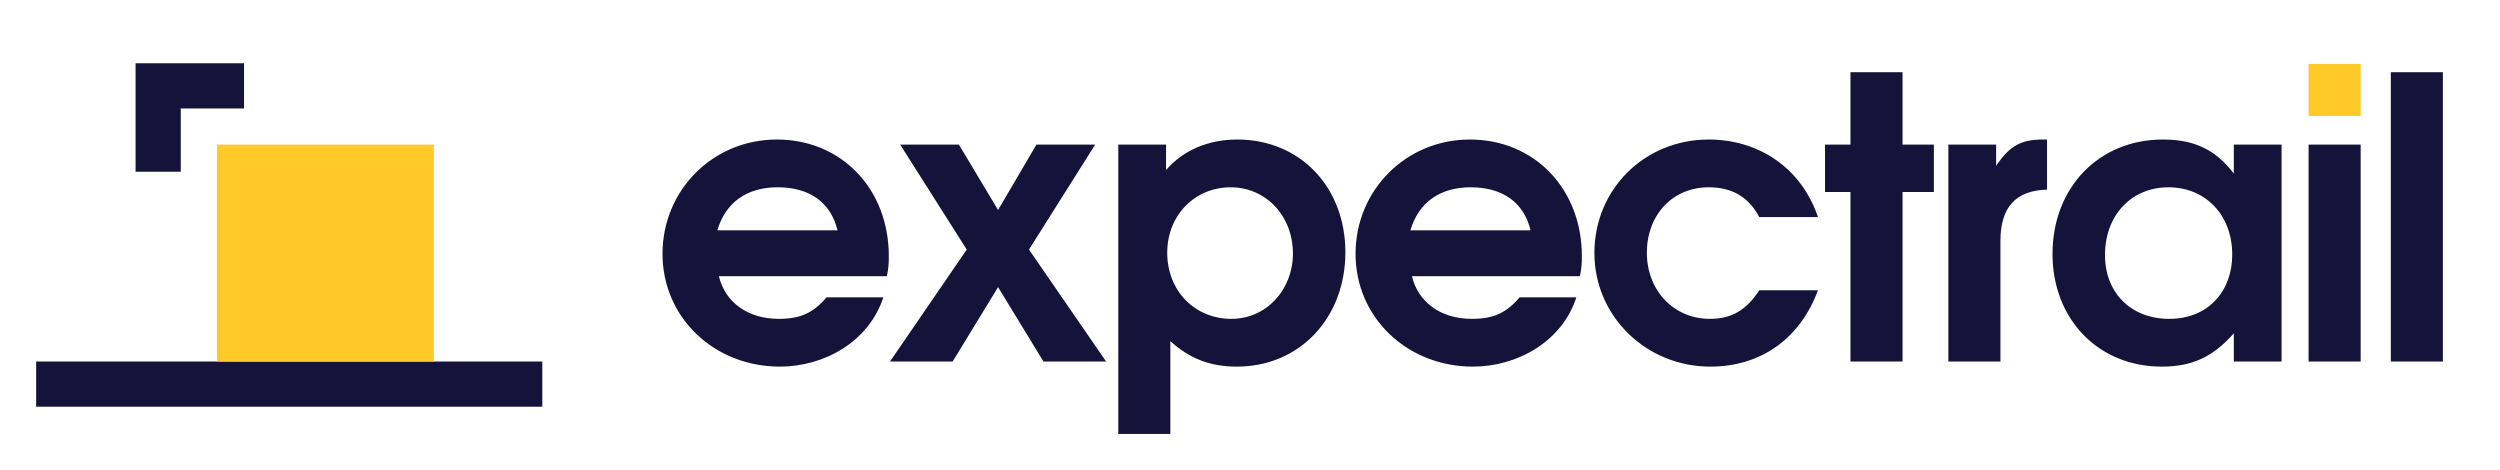
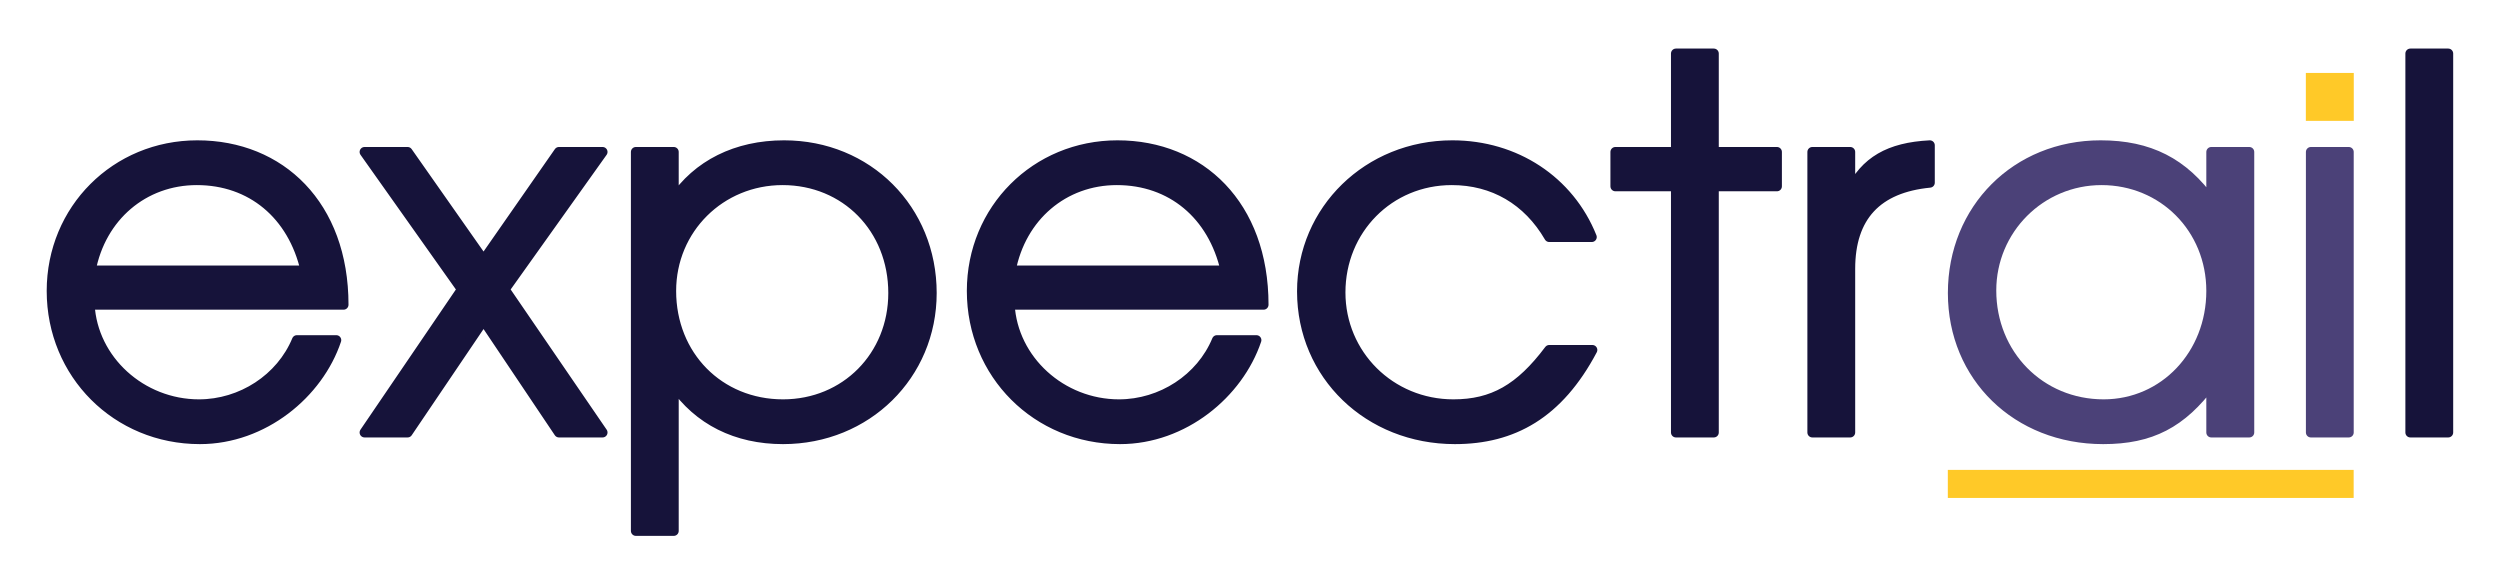
- <svg xmlns="http://www.w3.org/2000/svg" viewBox="0 6 276.6 52" role="img" aria-label="Expectrail">
-   <rect x="4" y="46" width="56" height="5" fill="#16133A" />
-   <rect x="24" y="22" width="24" height="24" fill="#FFC928" />
-   <path d="M15 13H27V18H20V25H15Z" fill="#16133A" />
-   <path d="M73.3 34.087C73.3 41.105 78.975 46.563 86.296 46.563C91.148 46.563 96.13 43.834 97.733 38.895H91.451C89.978 40.628 88.549 41.278 86.166 41.278C82.744 41.278 80.231 39.458 79.538 36.556H98.123C98.296 35.733 98.339 35.213 98.339 34.347C98.339 26.895 93.097 21.437 85.949 21.437C78.888 21.437 73.3 27.025 73.3 34.087ZM79.365 31.487C80.274 28.412 82.614 26.722 86.036 26.722C89.588 26.722 91.928 28.412 92.664 31.487ZM98.469 46.0H105.401L110.426 37.769L115.451 46.0H122.383L113.848 33.61L121.17 22.0H114.671L110.426 29.235L106.094 22.0H99.596L106.96 33.61ZM123.726 54.014H129.487V43.747C131.653 45.697 133.906 46.563 136.852 46.563C143.783 46.563 148.852 41.191 148.852 33.913C148.852 26.679 143.827 21.437 136.895 21.437C133.646 21.437 130.874 22.65 129.011 24.816V22.0H123.726ZM129.141 33.957C129.141 29.841 132.173 26.722 136.159 26.722C140.058 26.722 143.047 29.884 143.047 34.043C143.047 38.116 140.058 41.278 136.245 41.278C132.173 41.278 129.141 38.159 129.141 33.957ZM149.978 34.087C149.978 41.105 155.653 46.563 162.975 46.563C167.827 46.563 172.809 43.834 174.412 38.895H168.13C166.657 40.628 165.227 41.278 162.845 41.278C159.422 41.278 156.91 39.458 156.217 36.556H174.801C174.975 35.733 175.018 35.213 175.018 34.347C175.018 26.895 169.776 21.437 162.628 21.437C155.567 21.437 149.978 27.025 149.978 34.087ZM156.043 31.487C156.953 28.412 159.292 26.722 162.715 26.722C166.267 26.722 168.606 28.412 169.343 31.487ZM176.404 34.0C176.404 40.975 182.123 46.563 189.227 46.563C194.816 46.563 199.148 43.487 201.141 38.116H194.643C193.213 40.325 191.567 41.278 189.184 41.278C185.199 41.278 182.209 38.159 182.209 33.957C182.209 29.755 185.069 26.722 189.054 26.722C191.653 26.722 193.473 27.805 194.643 30.014H201.141C199.278 24.513 194.513 21.437 189.054 21.437C181.949 21.437 176.404 26.939 176.404 34.0ZM201.921 27.242H204.736V46.0H210.498V27.242H213.964V22.0H210.498V13.986H204.736V22.0H201.921ZM215.567 46.0H221.329V32.657C221.329 28.931 223.018 27.069 226.484 26.982V21.437H226.051C223.581 21.437 222.368 22.13 220.852 24.339V22.0H215.567ZM227.09 34.087C227.09 41.321 232.159 46.563 239.177 46.563C242.556 46.563 244.852 45.48 247.148 42.881V46.0H252.433V22.0H247.148V25.206C245.155 22.563 242.773 21.437 239.307 21.437C232.202 21.437 227.09 26.765 227.09 34.087ZM232.895 34.217C232.895 29.841 235.798 26.722 239.913 26.722C244.029 26.722 246.975 29.798 246.975 34.173C246.975 38.159 244.375 41.278 240 41.278C235.798 41.278 232.895 38.419 232.895 34.217ZM255.422 46.0H261.184V22.0H255.422ZM264.52 46.0H270.282V13.986H264.52Z" fill="#16133A" />
-   <rect x="255.42" y="13.07" width="5.76" height="5.76" fill="#FFC928" />
+ <svg xmlns="http://www.w3.org/2000/svg" viewBox="1.42 9 213.88 50" role="img" aria-labelledby="t d">
+   <path d="M5.84 33.89C5.84 41 11.41 46.57 18.52 46.57C23.96 46.57 28.66 42.67 30.19 38.1H26.82C25.46 41.39 22.08 43.59 18.44 43.59C13.52 43.59 9.35 39.81 9.09 35.07H30.81C30.81 26.56 25.41 21.43 18.3 21.43C11.33 21.43 5.84 26.91 5.84 33.89ZM9.18 32.14C10.05 27.53 13.7 24.41 18.26 24.41C22.91 24.41 26.46 27.35 27.56 32.14ZM32.61 46H36.29L42.79 36.39L49.24 46H52.97L44.59 33.76L52.97 22H49.24L42.79 31.26L36.29 22H32.61L40.94 33.76ZM55.82 54.42H59.06V41.88C61.17 44.95 64.42 46.57 68.41 46.57C75.56 46.57 81.13 41.09 81.13 34.07C81.13 26.91 75.65 21.43 68.5 21.43C64.42 21.43 61.08 23.1 59.06 26.12V22H55.82ZM58.84 33.89C58.84 28.58 63.06 24.41 68.37 24.41C73.76 24.41 77.84 28.54 77.84 34.07C77.84 39.46 73.76 43.59 68.41 43.59C62.93 43.59 58.84 39.42 58.84 33.89ZM84.56 33.89C84.56 41 90.13 46.57 97.24 46.57C102.68 46.57 107.37 42.67 108.91 38.1H105.53C104.17 41.39 100.79 43.59 97.15 43.59C92.23 43.59 88.07 39.81 87.8 35.07H109.52C109.52 26.56 104.12 21.43 97.02 21.43C90.04 21.43 84.56 26.91 84.56 33.89ZM87.89 32.14C88.77 27.53 92.41 24.41 96.97 24.41C101.62 24.41 105.18 27.35 106.27 32.14ZM112.81 33.93C112.81 41.09 118.52 46.57 125.89 46.57C130.84 46.57 134.75 44.42 137.65 38.94H133.96C131.46 42.27 129.13 43.59 125.76 43.59C120.36 43.59 116.1 39.33 116.1 34.02C116.1 28.63 120.27 24.41 125.62 24.41C129.18 24.41 132.12 26.12 133.96 29.28H137.6C135.67 24.46 131.06 21.43 125.67 21.43C118.47 21.43 112.81 26.96 112.81 33.93ZM139.62 24.94H144.8V46H148.04V24.94H153.44V22H148.04V13.58H144.8V22H139.62ZM156.47 46H159.71V32C159.71 27.53 162 25.07 166.52 24.63V21.43C163.05 21.61 160.99 22.79 159.71 25.42V22H156.47ZM207.63 46H210.87V13.58H207.63Z" fill="#16133A" stroke="#16133A" stroke-width="0.85" stroke-linejoin="round" />
+   <path d="M168.49 34.07C168.49 41.22 173.97 46.57 181.35 46.57C185.43 46.57 188.06 45.21 190.6 41.79V46H193.85V22H190.6V26.26C188.23 22.92 185.29 21.43 181.13 21.43C173.93 21.43 168.49 26.87 168.49 34.07ZM171.78 33.85C171.78 28.63 175.99 24.41 181.21 24.41C186.48 24.41 190.6 28.54 190.6 33.89C190.6 39.33 186.57 43.59 181.39 43.59C175.95 43.59 171.78 39.33 171.78 33.85ZM199.12 46H202.36V22H199.12Z" fill="#4B4178" stroke="#4B4178" stroke-width="0.85" stroke-linejoin="round" />
+   <rect x="198.69" y="15.24" width="4.1" height="4.1" fill="#FFC928" />
+   <rect x="168.06" y="49.2" width="34.72" height="2.4" fill="#FFC928" />
</svg>
